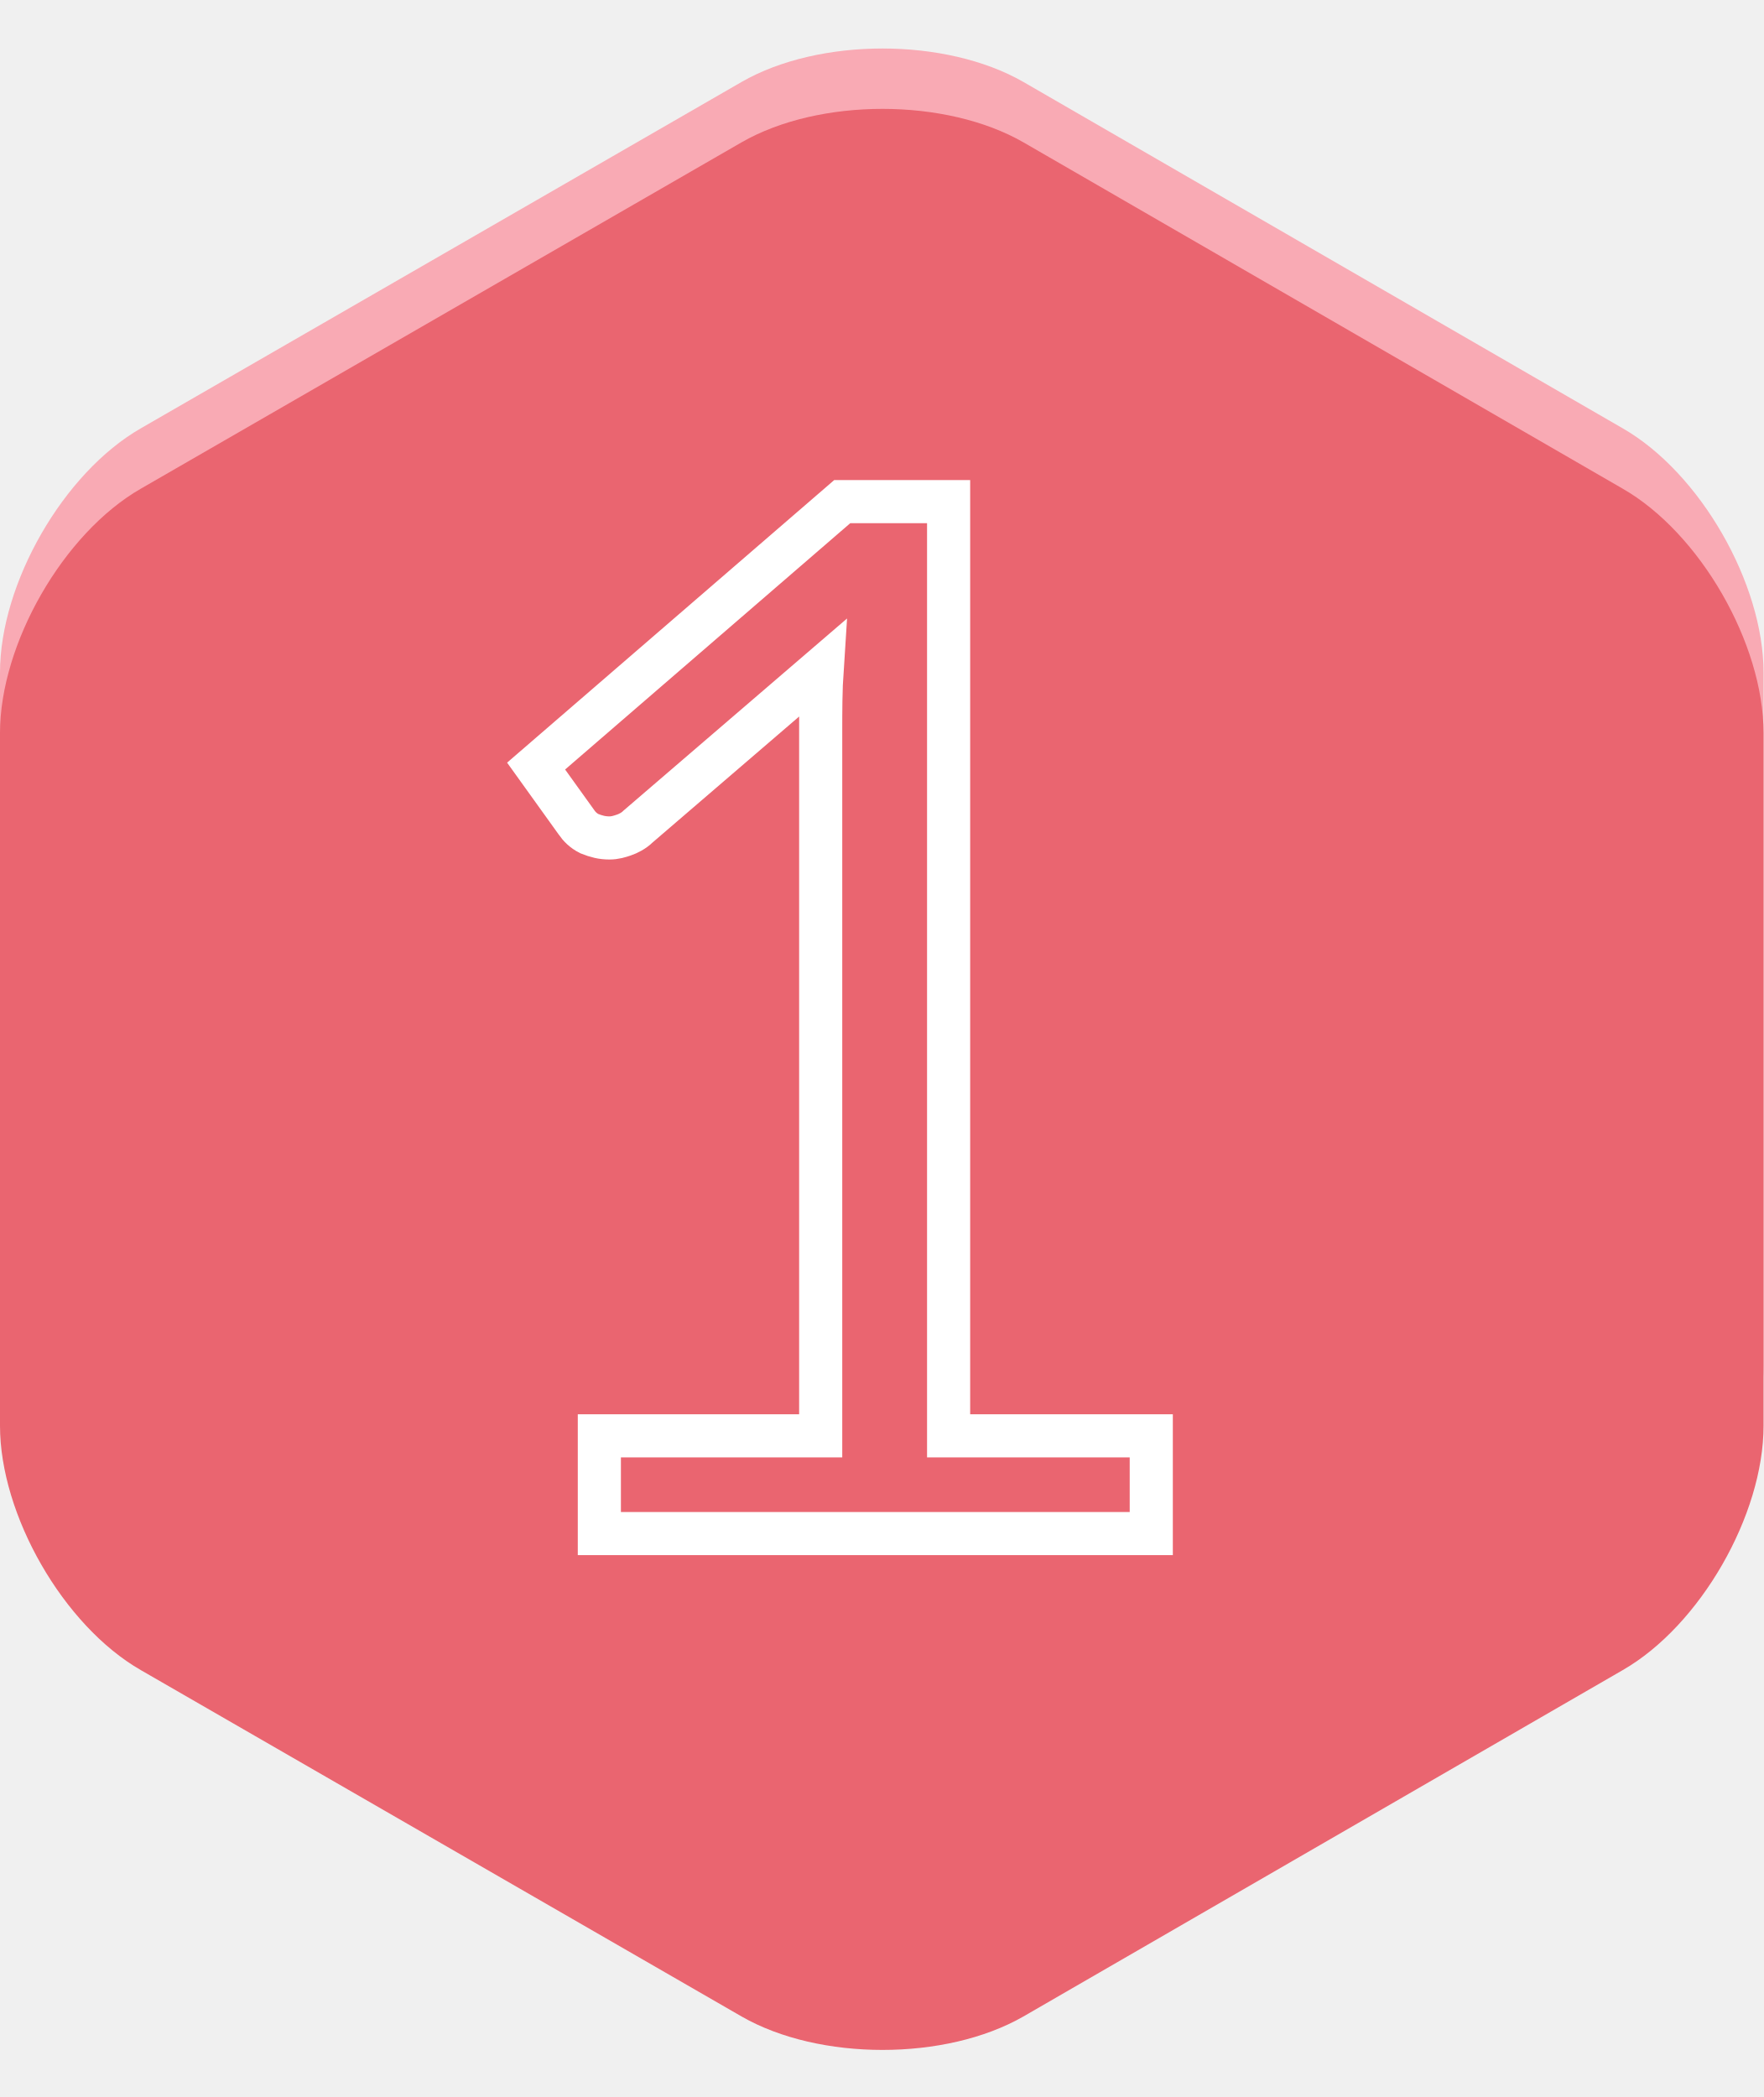
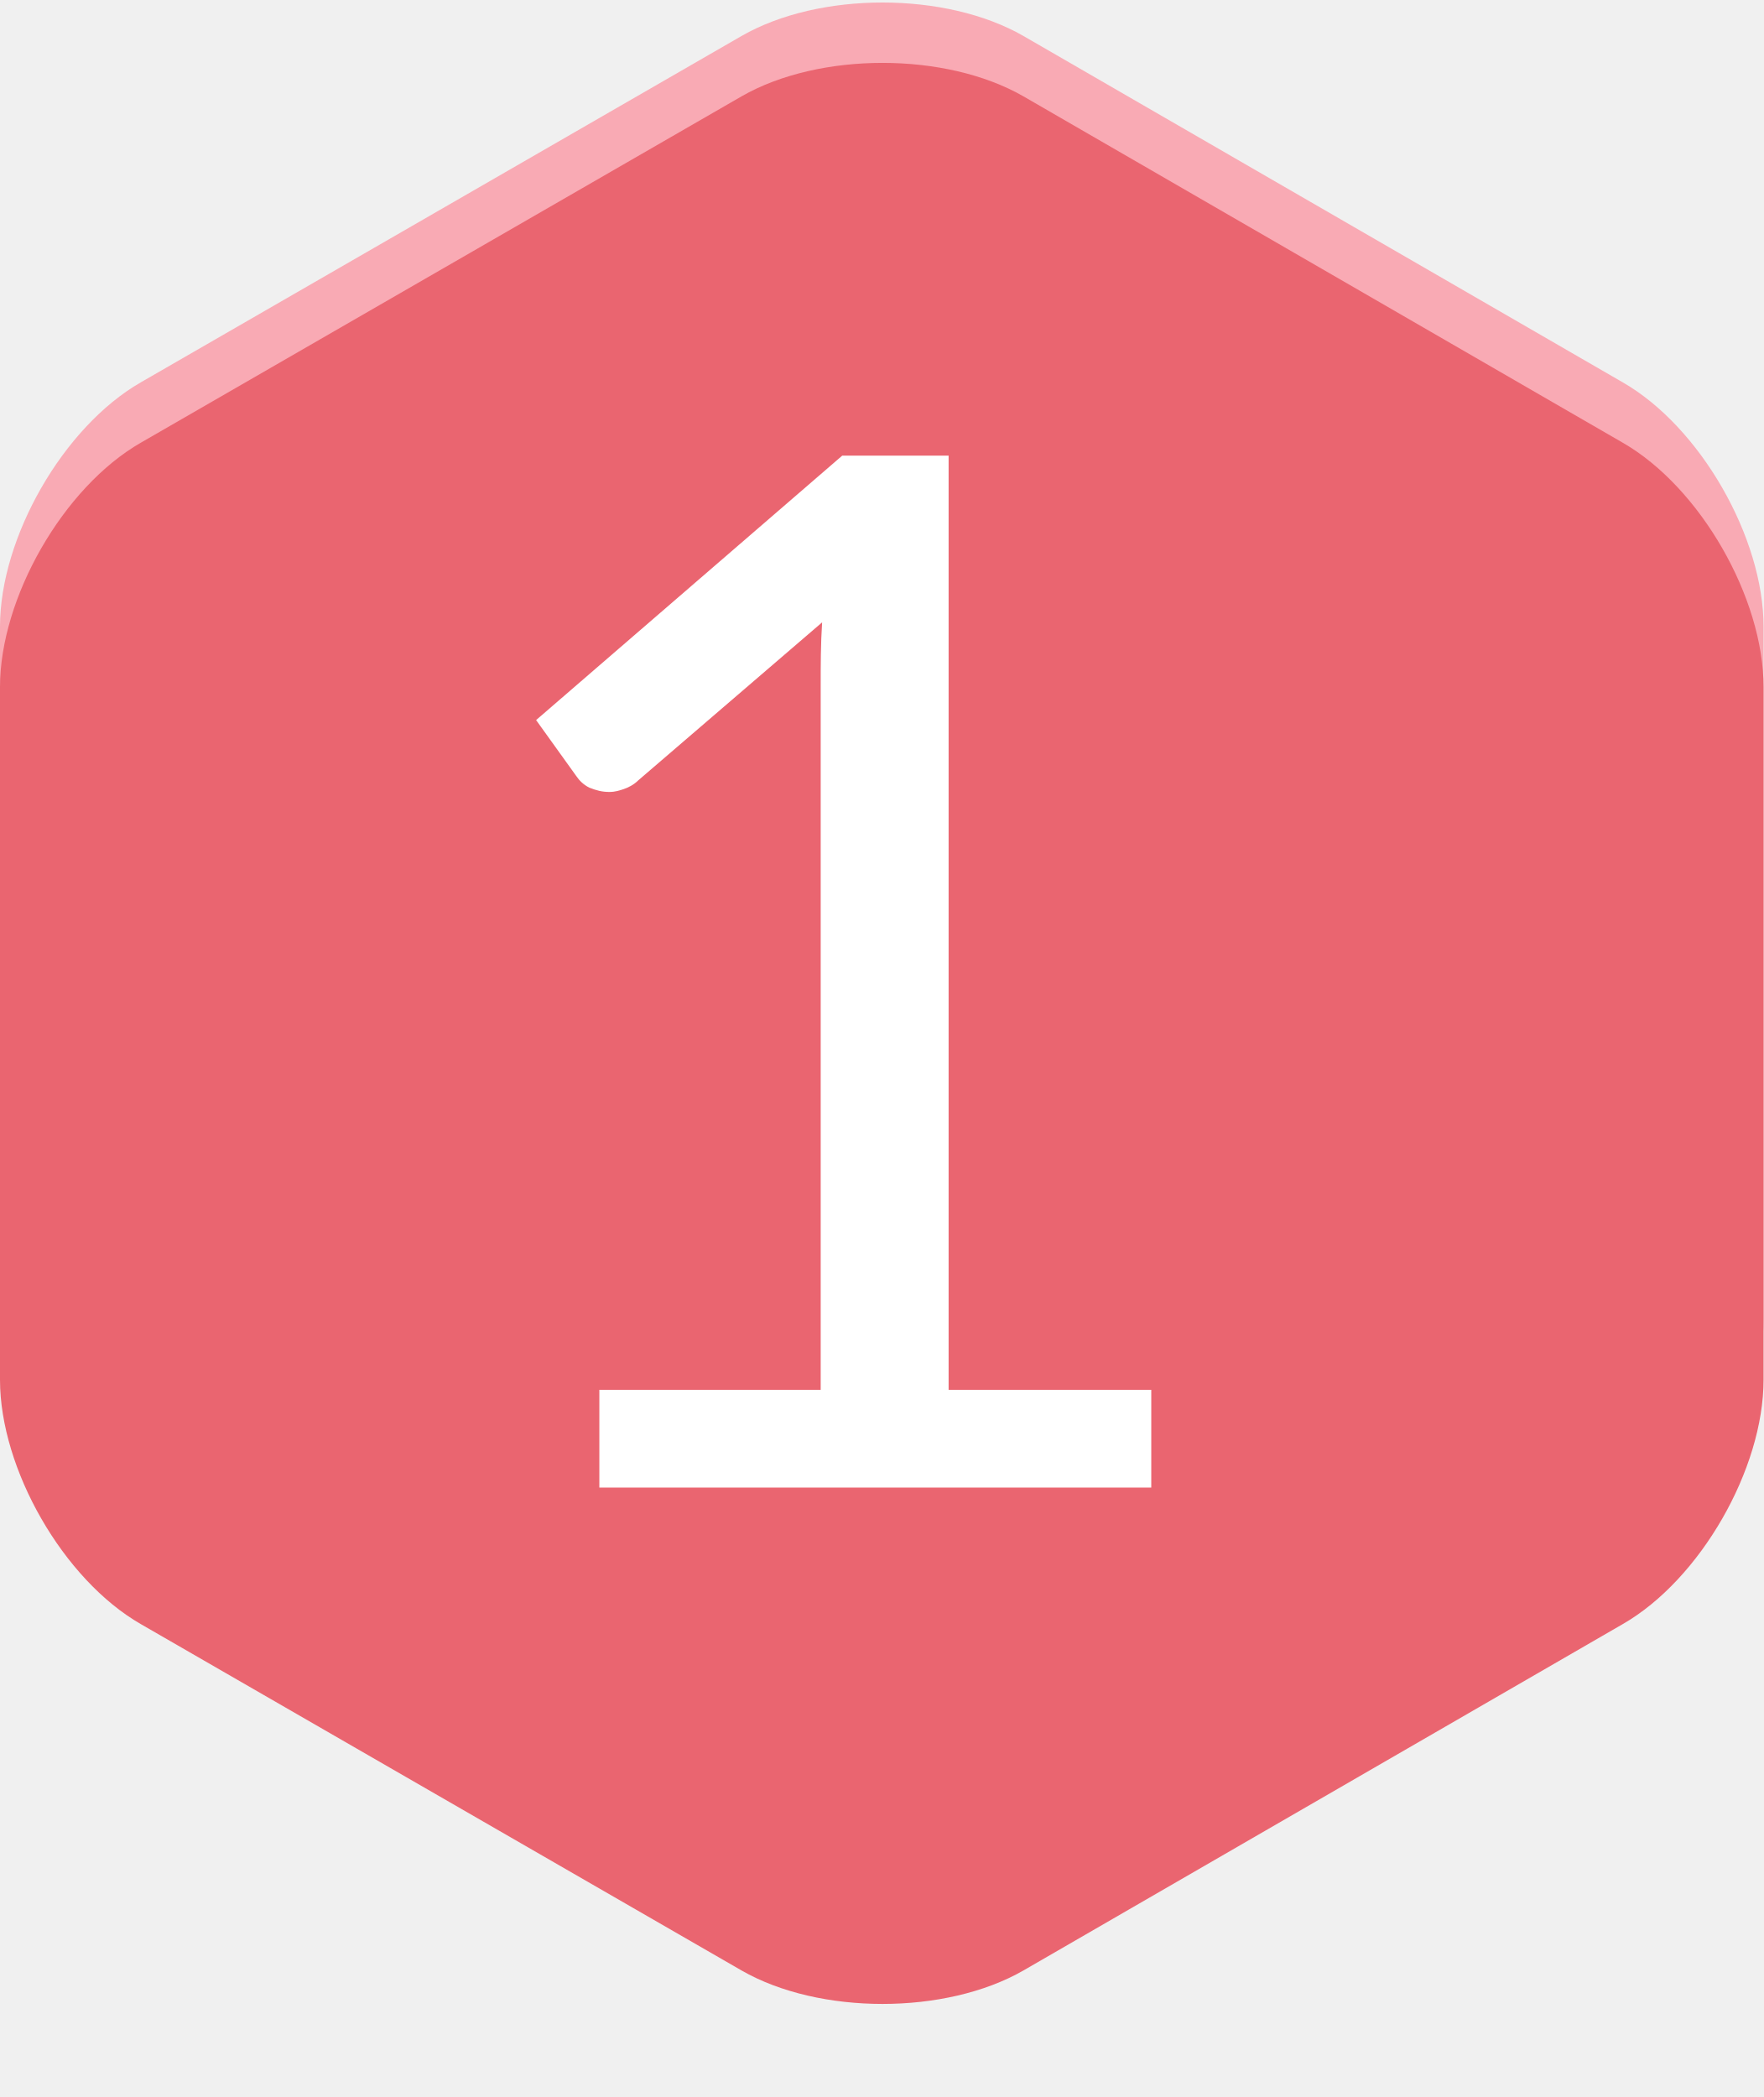
- <svg xmlns="http://www.w3.org/2000/svg" version="1.1" id="Layer_1" x="0px" y="0px" viewBox="-66 -3.2 122.7 145.9" style="enable-background:new -66 -3.2 122.7 145.9;" xml:space="preserve">
+ <svg xmlns="http://www.w3.org/2000/svg" version="1.1" id="Layer_1" x="0px" y="0px" viewBox="0 0 122.7 145.9" style="enable-background:new 0 0 122.7 145.9;" xml:space="preserve">
  <style type="text/css">
	.st0{fill:#F9AAB4;}
	.st1{fill:#EA6570;}
- 	.st2{fill:none;stroke:#FFFFFF;stroke-width:3;stroke-miterlimit:10;}
+ 	.st2{fill:#FFFFFF;}
</style>
  <g>
    <g>
-       <path class="st0" d="M-66,43.6c0-6.2,4.4-13.9,9.8-17l41.8-24.1C-9-0.6-0.2-0.6,5.2,2.5l41.7,24.1c5.4,3.1,9.8,10.8,9.8,17v48.2    c0,6.2-4.4,13.9-9.8,17L5.2,132.9c-5.4,3.1-14.2,3.1-19.6,0l-41.8-24.1c-5.4-3.2-9.8-10.8-9.8-17V43.6z" />
+       <path class="st0" d="M0,43.6c0-6.2,4.4-13.9,9.8-17L51.6,2.5c5.4-3.1,14.2-3.1,19.6,0l41.7,24.1c5.4,3.1,9.8,10.8,9.8,17v48.2    c0,6.2-4.4,13.9-9.8,17l-41.7,24.1c-5.4,3.1-14.2,3.1-19.6,0L9.8,108.8C4.4,105.6,0,98,0,91.8V43.6z" />
    </g>
    <g>
-       <path class="st1" d="M-66,47.8c0-6.2,4.4-13.9,9.8-17l41.8-24.1C-9,3.6-0.2,3.6,5.2,6.7l41.7,24.1c5.4,3.1,9.8,10.8,9.8,17V96    c0,6.2-4.4,13.9-9.8,17L5.2,137.1c-5.4,3.1-14.2,3.1-19.6,0L-56.2,113c-5.4-3.1-9.8-10.8-9.8-17V47.8z" />
+       <path class="st1" d="M0,47.8c0-6.2,4.4-13.9,9.8-17L51.6,6.7c5.4-3.1,14.2-3.1,19.6,0l41.7,24.1c5.4,3.1,9.8,10.8,9.8,17V96    c0,6.2-4.4,13.9-9.8,17l-41.7,24.1c-5.4,3.1-14.2,3.1-19.6,0L9.8,113C4.4,109.9,0,102.2,0,96V47.8z" />
    </g>
  </g>
  <g>
-     <path class="st2" d="M-24.3,96.7h15.4V47.8c0-1.5,0-3,0.1-4.5l-12.8,11c-0.3,0.3-0.7,0.5-1,0.6c-0.3,0.1-0.6,0.2-1,0.2   c-0.5,0-0.9-0.1-1.4-0.3c-0.4-0.2-0.7-0.5-0.9-0.8l-2.8-3.9l21.3-18.4H0v65h14.1v6.8h-38.4V96.7z" />
+     <path class="st2" d="M41.7,96.7h15.4V47.8c0-1.5,0-3,0.1-4.5l-12.8,11c-0.3,0.3-0.7,0.5-1,0.6s-0.6,0.2-1,0.2   c-0.5,0-0.9-0.1-1.4-0.3c-0.4-0.2-0.7-0.5-0.9-0.8l-2.8-3.9l21.3-18.4H66v65h14.1v6.8H41.7C41.7,103.5,41.7,96.7,41.7,96.7z" />
  </g>
</svg>
